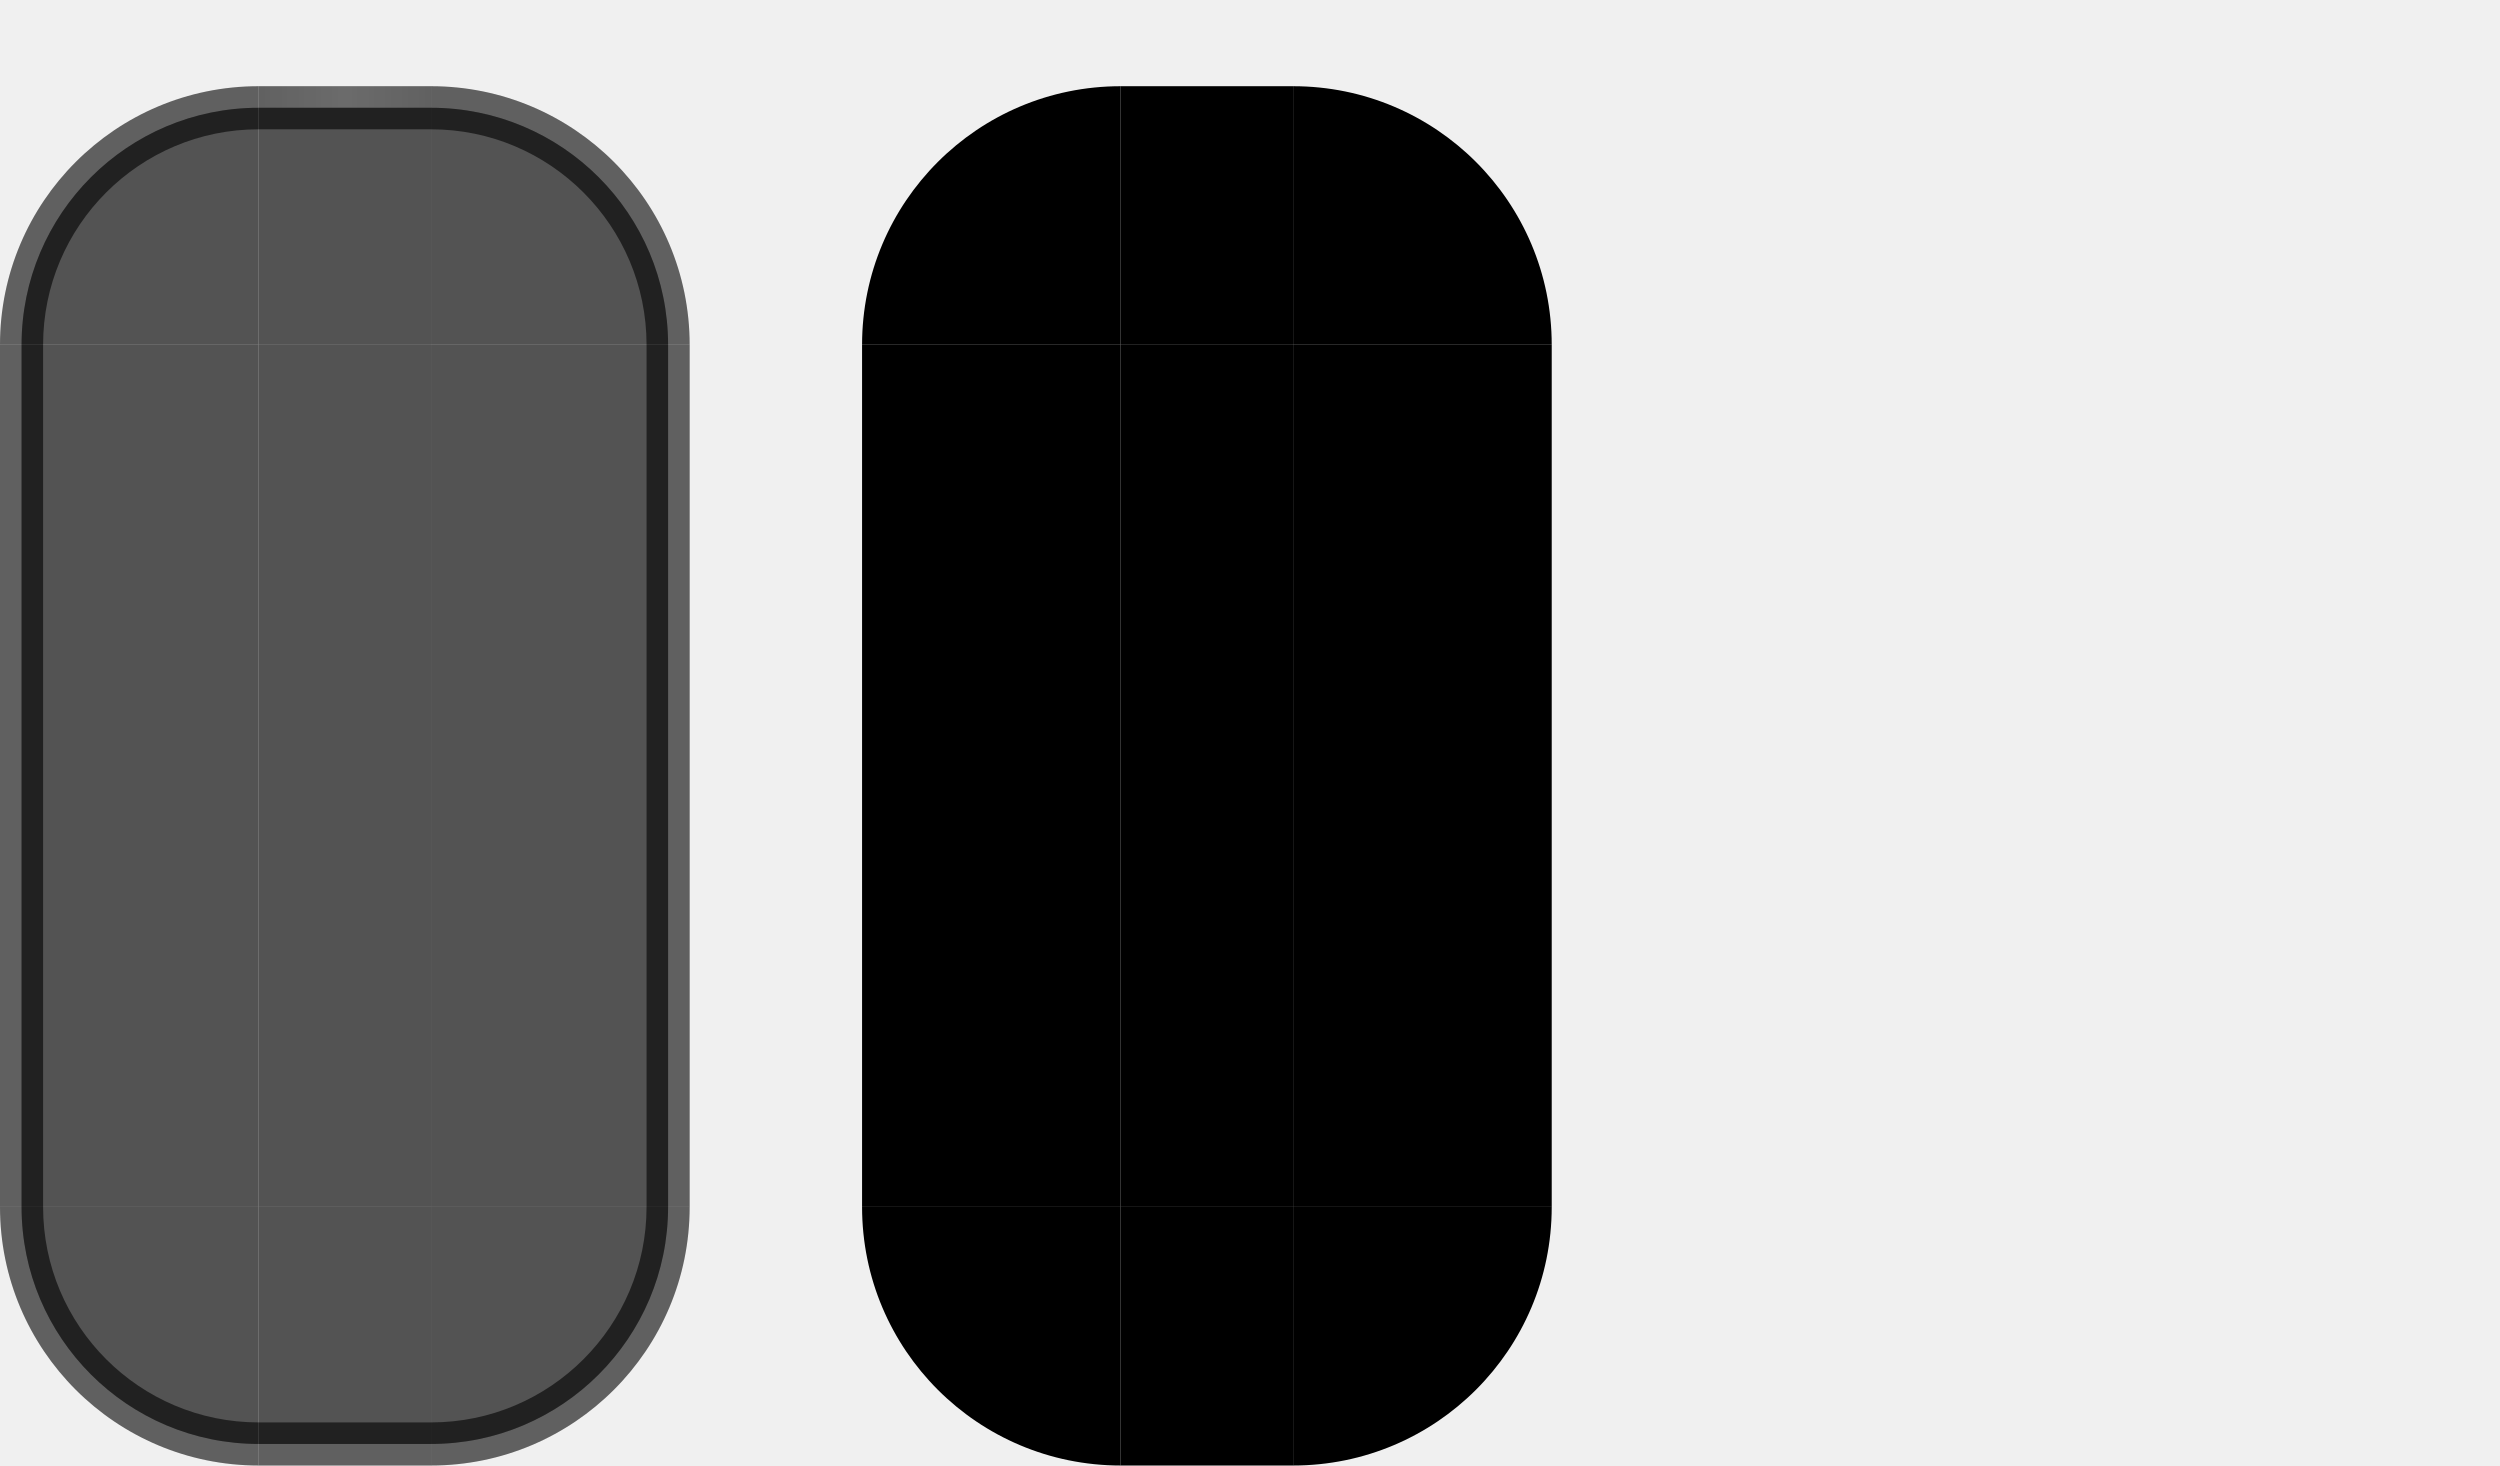
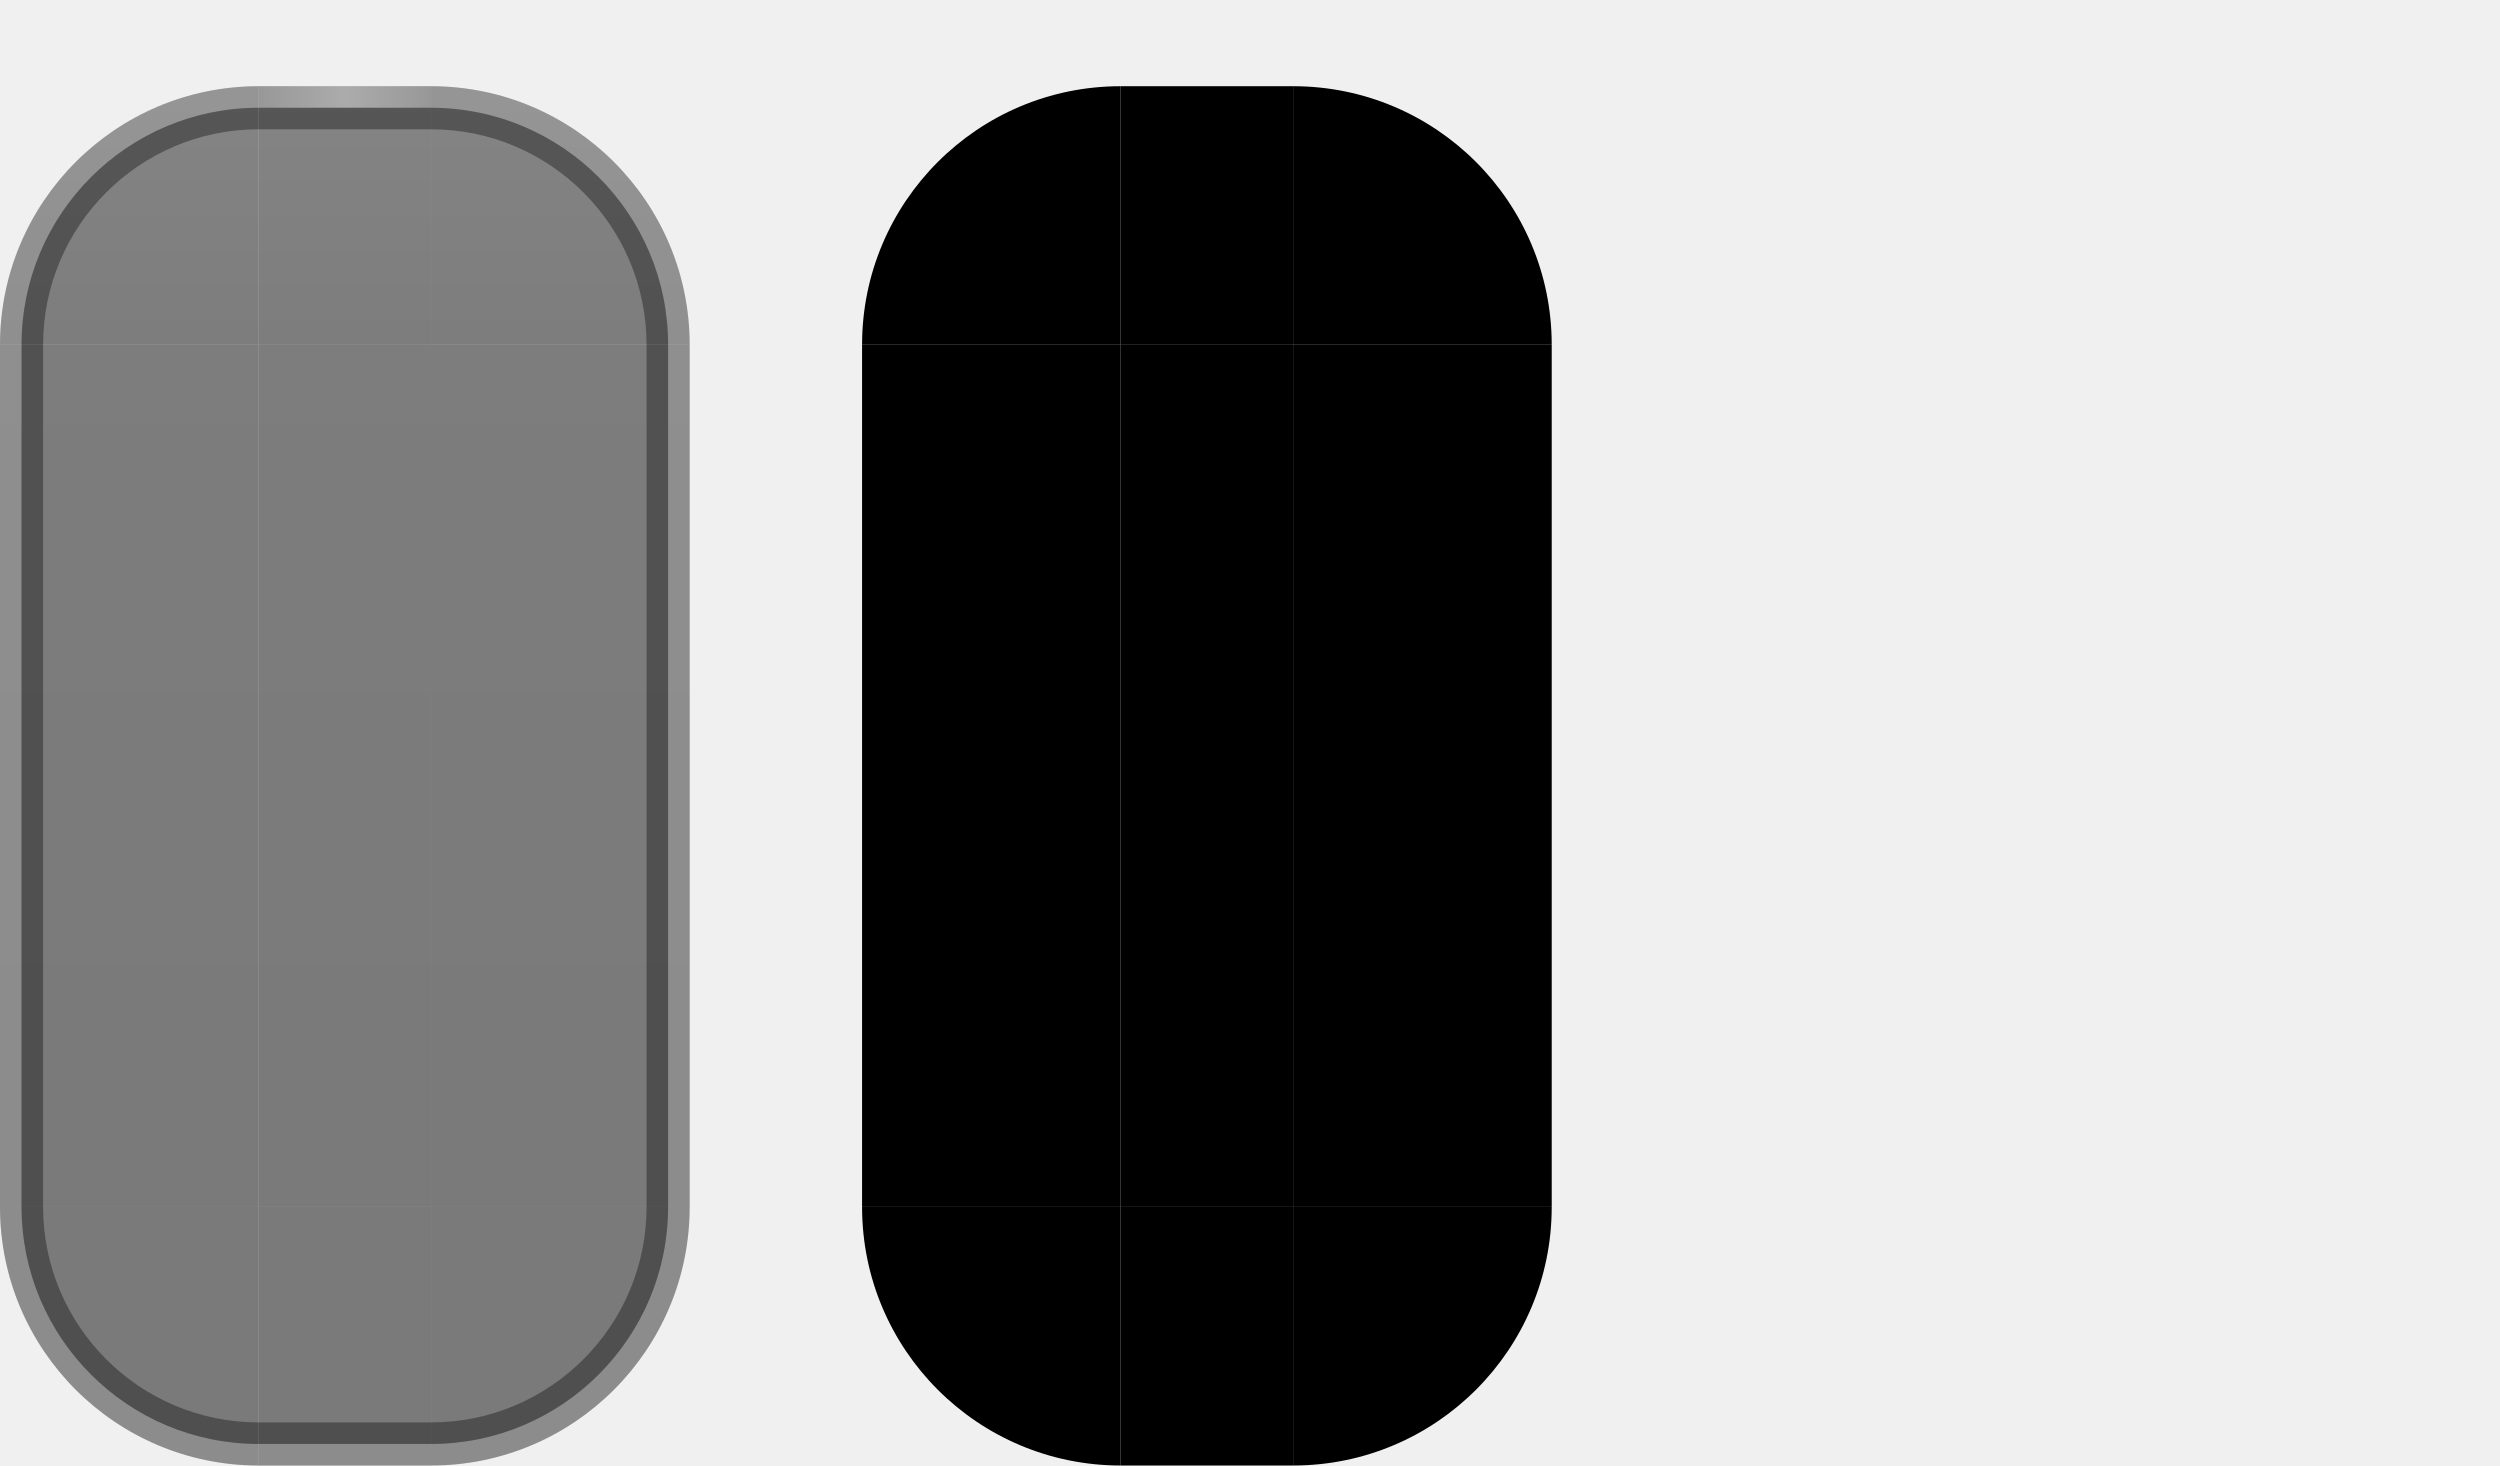
<svg xmlns="http://www.w3.org/2000/svg" width="116" height="68" viewBox="0 0 116 68">
  <defs>
    <linearGradient id="g97" gradientUnits="userSpaceOnUse" x1="0" y1="4" x2="0" y2="56">
-       <stop offset="0" stop-color="#121212" stop-opacity="0.82" />
-       <stop offset="0.231" stop-color="#121212" stop-opacity="0.82" />
-       <stop offset="1" stop-color="#121212" stop-opacity="0.82" />
+       <stop offset="0" stop-color="#262626" stop-opacity="0.62" />
+       <stop offset="0.231" stop-color="#181818" stop-opacity="0.62" />
+       <stop offset="1" stop-color="#121212" stop-opacity="0.62" />
    </linearGradient>
    <linearGradient id="g98" x1="0" y1="0" x2="1" y2="0">
-       <stop offset="0" stop-color="#FFF" stop-opacity="0.08" />
-       <stop offset="0.5" stop-color="#FFF" stop-opacity="0.14" />
-       <stop offset="1" stop-color="#FFF" stop-opacity="0.08" />
+       <stop offset="0" stop-color="#FFF" stop-opacity="0.16" />
+       <stop offset="0.5" stop-color="#FFF" stop-opacity="0.32" />
+       <stop offset="1" stop-color="#FFF" stop-opacity="0.16" />
    </linearGradient>
  </defs>
  <g id="hint-stretch-borders">
    <rect x="0" y="0" width="2" height="2" fill="#000" fill-opacity="0" />
  </g>
  <g id="topleft">
    <rect x="0" y="4" width="12" height="12" fill="#000" fill-opacity="0" />
    <path d="M12,16 L0,16 A12,12 0 0 1 12,4 Z" fill="url(#g97)" fill-opacity="0.86" />
-     <path d="M0,16 A12,12 0 0 1 12,4 L12,5 A11,11 0 0 0 1,16 Z" fill="#FFF" fill-opacity="0.08" />
-     <path d="M1,16 A11,11 0 0 1 12,5 L12,6 A10,10 0 0 0 2,16 Z" fill="#000" fill-opacity="0.6" />
+     <path d="M0,16 A12,12 0 0 1 12,4 L12,5 A11,11 0 0 0 1,16 Z" fill="#FFF" fill-opacity="0.14" />
+     <path d="M1,16 A11,11 0 0 1 12,5 L12,6 A10,10 0 0 0 2,16 Z" fill="#000" fill-opacity="0.35" />
  </g>
  <g id="topright">
    <rect x="20" y="4" width="12" height="12" fill="#000" fill-opacity="0" />
    <path d="M20,16 L20,4 A12,12 0 0 1 32,16 Z" fill="url(#g97)" fill-opacity="0.86" />
-     <path d="M20,4 A12,12 0 0 1 32,16 L31,16 A11,11 0 0 0 20,5 Z" fill="#FFF" fill-opacity="0.08" />
-     <path d="M20,5 A11,11 0 0 1 31,16 L30,16 A10,10 0 0 0 20,6 Z" fill="#000" fill-opacity="0.6" />
+     <path d="M20,4 A12,12 0 0 1 32,16 L31,16 A11,11 0 0 0 20,5 Z" fill="#FFF" fill-opacity="0.14" />
+     <path d="M20,5 A11,11 0 0 1 31,16 L30,16 A10,10 0 0 0 20,6 Z" fill="#000" fill-opacity="0.35" />
  </g>
  <g id="bottomright">
    <rect x="20" y="56" width="12" height="12" fill="#000" fill-opacity="0" />
    <path d="M20,56 L32,56 A12,12 0 0 1 20,68 Z" fill="url(#g97)" fill-opacity="0.86" />
-     <path d="M32,56 A12,12 0 0 1 20,68 L20,67 A11,11 0 0 0 31,56 Z" fill="#FFF" fill-opacity="0.08" />
-     <path d="M31,56 A11,11 0 0 1 20,67 L20,66 A10,10 0 0 0 30,56 Z" fill="#000" fill-opacity="0.6" />
+     <path d="M32,56 A12,12 0 0 1 20,68 L20,67 A11,11 0 0 0 31,56 Z" fill="#FFF" fill-opacity="0.14" />
+     <path d="M31,56 A11,11 0 0 1 20,67 L20,66 A10,10 0 0 0 30,56 Z" fill="#000" fill-opacity="0.35" />
  </g>
  <g id="bottomleft">
    <rect x="0" y="56" width="12" height="12" fill="#000" fill-opacity="0" />
    <path d="M12,56 L12,68 A12,12 0 0 1 0,56 Z" fill="url(#g97)" fill-opacity="0.86" />
-     <path d="M12,68 A12,12 0 0 1 0,56 L1,56 A11,11 0 0 0 12,67 Z" fill="#FFF" fill-opacity="0.08" />
-     <path d="M12,67 A11,11 0 0 1 1,56 L2,56 A10,10 0 0 0 12,66 Z" fill="#000" fill-opacity="0.6" />
+     <path d="M12,68 A12,12 0 0 1 0,56 L1,56 A11,11 0 0 0 12,67 Z" fill="#FFF" fill-opacity="0.14" />
+     <path d="M12,67 A11,11 0 0 1 1,56 L2,56 A10,10 0 0 0 12,66 Z" fill="#000" fill-opacity="0.35" />
  </g>
  <g id="top">
    <rect x="12" y="4" width="8" height="12" fill="#000" fill-opacity="0" />
    <rect x="12" y="4" width="8" height="12" fill="url(#g97)" fill-opacity="0.86" />
    <rect x="12" y="4" width="8" height="1" fill="url(#g98)" />
-     <rect x="12" y="5" width="8" height="1" fill="#000" fill-opacity="0.6" />
+     <rect x="12" y="5" width="8" height="1" fill="#000" fill-opacity="0.35" />
  </g>
  <g id="bottom">
    <rect x="12" y="56" width="8" height="12" fill="#000" fill-opacity="0" />
    <rect x="12" y="56" width="8" height="12" fill="url(#g97)" fill-opacity="0.86" />
-     <rect x="12" y="67" width="8" height="1" fill="#FFF" fill-opacity="0.08" />
-     <rect x="12" y="66" width="8" height="1" fill="#000" fill-opacity="0.6" />
+     <rect x="12" y="67" width="8" height="1" fill="#FFF" fill-opacity="0.14" />
+     <rect x="12" y="66" width="8" height="1" fill="#000" fill-opacity="0.35" />
  </g>
  <g id="left">
    <rect x="0" y="16" width="12" height="40" fill="#000" fill-opacity="0" />
    <rect x="0" y="16" width="12" height="40" fill="url(#g97)" fill-opacity="0.86" />
-     <rect x="0" y="16" width="1" height="40" fill="#FFF" fill-opacity="0.08" />
-     <rect x="1" y="16" width="1" height="40" fill="#000" fill-opacity="0.6" />
+     <rect x="0" y="16" width="1" height="40" fill="#FFF" fill-opacity="0.14" />
+     <rect x="1" y="16" width="1" height="40" fill="#000" fill-opacity="0.35" />
  </g>
  <g id="right">
    <rect x="20" y="16" width="12" height="40" fill="#000" fill-opacity="0" />
    <rect x="20" y="16" width="12" height="40" fill="url(#g97)" fill-opacity="0.86" />
-     <rect x="31" y="16" width="1" height="40" fill="#FFF" fill-opacity="0.08" />
-     <rect x="30" y="16" width="1" height="40" fill="#000" fill-opacity="0.6" />
+     <rect x="31" y="16" width="1" height="40" fill="#FFF" fill-opacity="0.14" />
+     <rect x="30" y="16" width="1" height="40" fill="#000" fill-opacity="0.35" />
  </g>
  <g id="center">
    <rect x="12" y="16" width="8" height="40" fill="#000" fill-opacity="0" />
    <rect x="12" y="16" width="8" height="40" fill="url(#g97)" fill-opacity="0.86" />
  </g>
  <g id="mask-topleft">
    <rect x="40" y="4" width="12" height="12" fill="#000" fill-opacity="0" />
    <path d="M52,16 L40,16 A12,12 0 0 1 52,4 Z" fill="#000" />
  </g>
  <g id="mask-topright">
    <rect x="60" y="4" width="12" height="12" fill="#000" fill-opacity="0" />
    <path d="M60,16 L60,4 A12,12 0 0 1 72,16 Z" fill="#000" />
  </g>
  <g id="mask-bottomright">
    <rect x="60" y="56" width="12" height="12" fill="#000" fill-opacity="0" />
    <path d="M60,56 L72,56 A12,12 0 0 1 60,68 Z" fill="#000" />
  </g>
  <g id="mask-bottomleft">
    <rect x="40" y="56" width="12" height="12" fill="#000" fill-opacity="0" />
    <path d="M52,56 L52,68 A12,12 0 0 1 40,56 Z" fill="#000" />
  </g>
  <g id="mask-top">
    <rect x="52" y="4" width="8" height="12" fill="#000" fill-opacity="0" />
    <rect x="52" y="4" width="8" height="12" fill="#000" />
  </g>
  <g id="mask-bottom">
    <rect x="52" y="56" width="8" height="12" fill="#000" fill-opacity="0" />
    <rect x="52" y="56" width="8" height="12" fill="#000" />
  </g>
  <g id="mask-left">
    <rect x="40" y="16" width="12" height="40" fill="#000" fill-opacity="0" />
    <rect x="40" y="16" width="12" height="40" fill="#000" />
  </g>
  <g id="mask-right">
    <rect x="60" y="16" width="12" height="40" fill="#000" fill-opacity="0" />
    <rect x="60" y="16" width="12" height="40" fill="#000" />
  </g>
  <g id="mask-center">
    <rect x="52" y="16" width="8" height="40" fill="#000" fill-opacity="0" />
    <rect x="52" y="16" width="8" height="40" fill="#000" />
  </g>
  <g id="hint-top-margin">
    <rect x="80" y="4" width="1" height="12" fill="#000" fill-opacity="0" />
  </g>
  <g id="hint-right-margin">
    <rect x="82" y="4" width="12" height="1" fill="#000" fill-opacity="0" />
  </g>
  <g id="hint-bottom-margin">
    <rect x="95" y="4" width="1" height="12" fill="#000" fill-opacity="0" />
  </g>
  <g id="hint-left-margin">
    <rect x="97" y="4" width="12" height="1" fill="#000" fill-opacity="0" />
  </g>
  <g id="hint-top-inset">
    <rect x="110" y="4" width="1" height="0" fill="#000" fill-opacity="0" />
  </g>
  <g id="hint-right-inset">
    <rect x="112" y="4" width="0" height="1" fill="#000" fill-opacity="0" />
  </g>
  <g id="hint-bottom-inset">
    <rect x="114" y="4" width="1" height="0" fill="#000" fill-opacity="0" />
  </g>
  <g id="hint-left-inset">
    <rect x="116" y="4" width="0" height="1" fill="#000" fill-opacity="0" />
  </g>
</svg>
